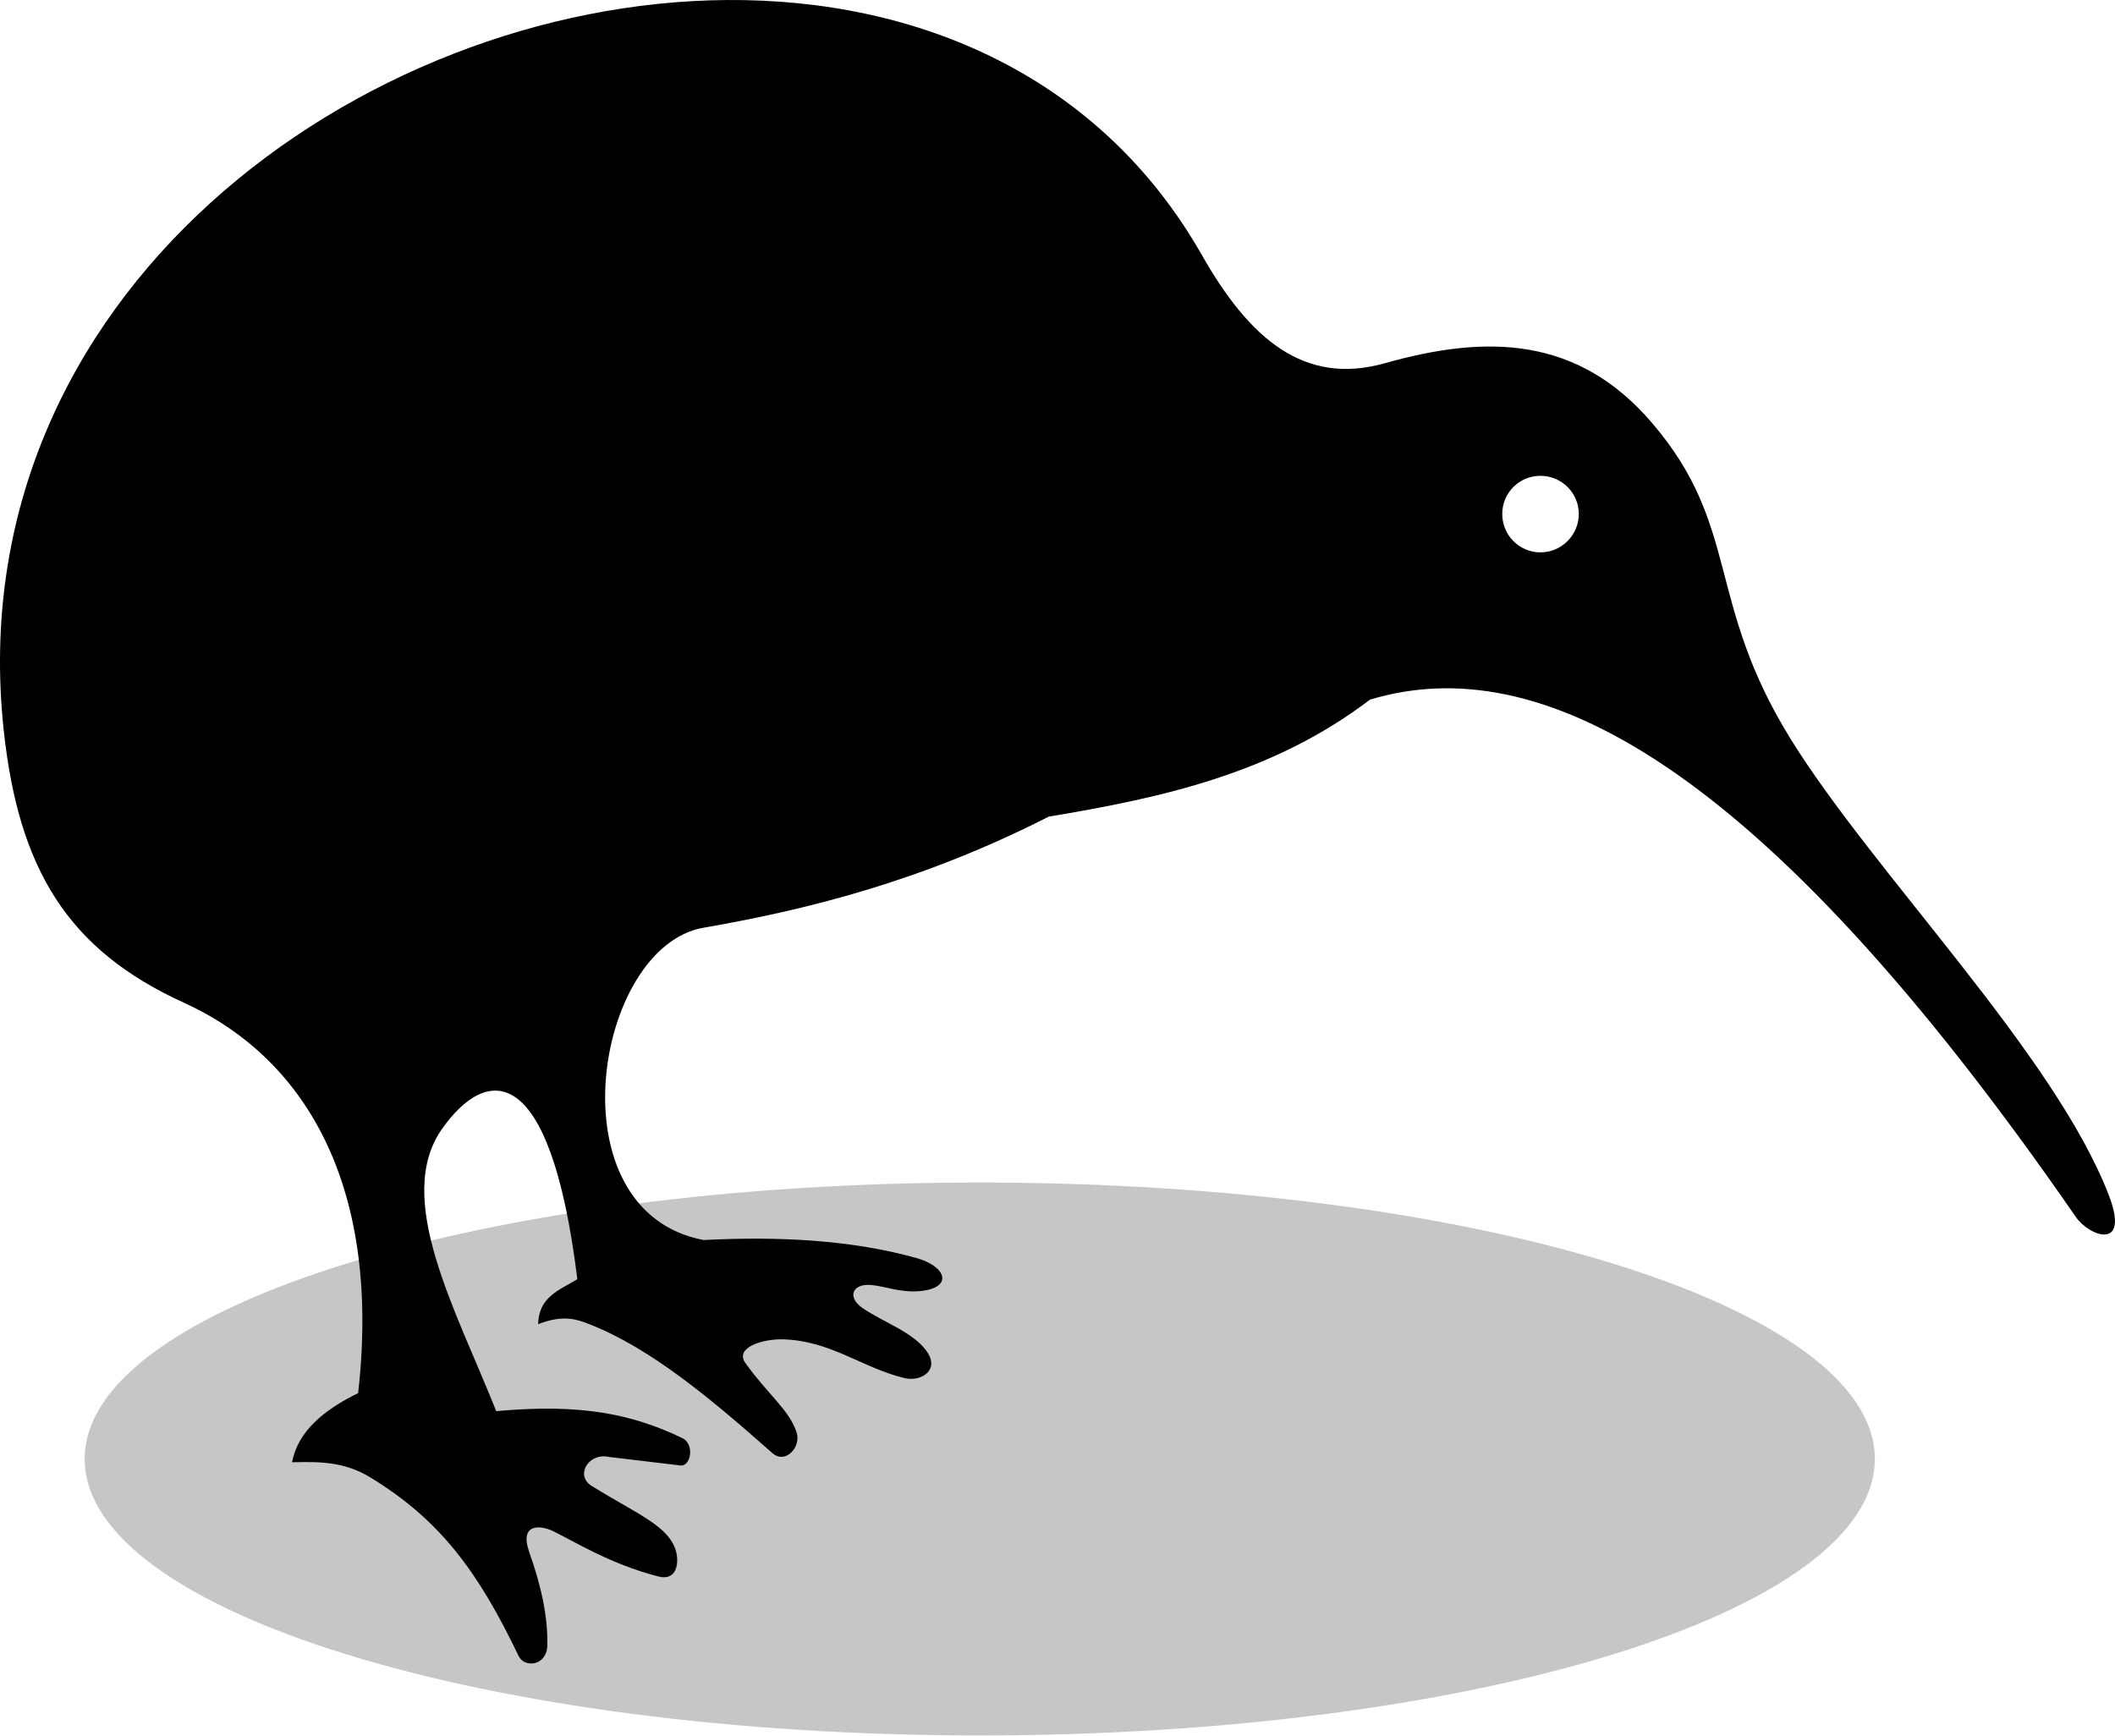
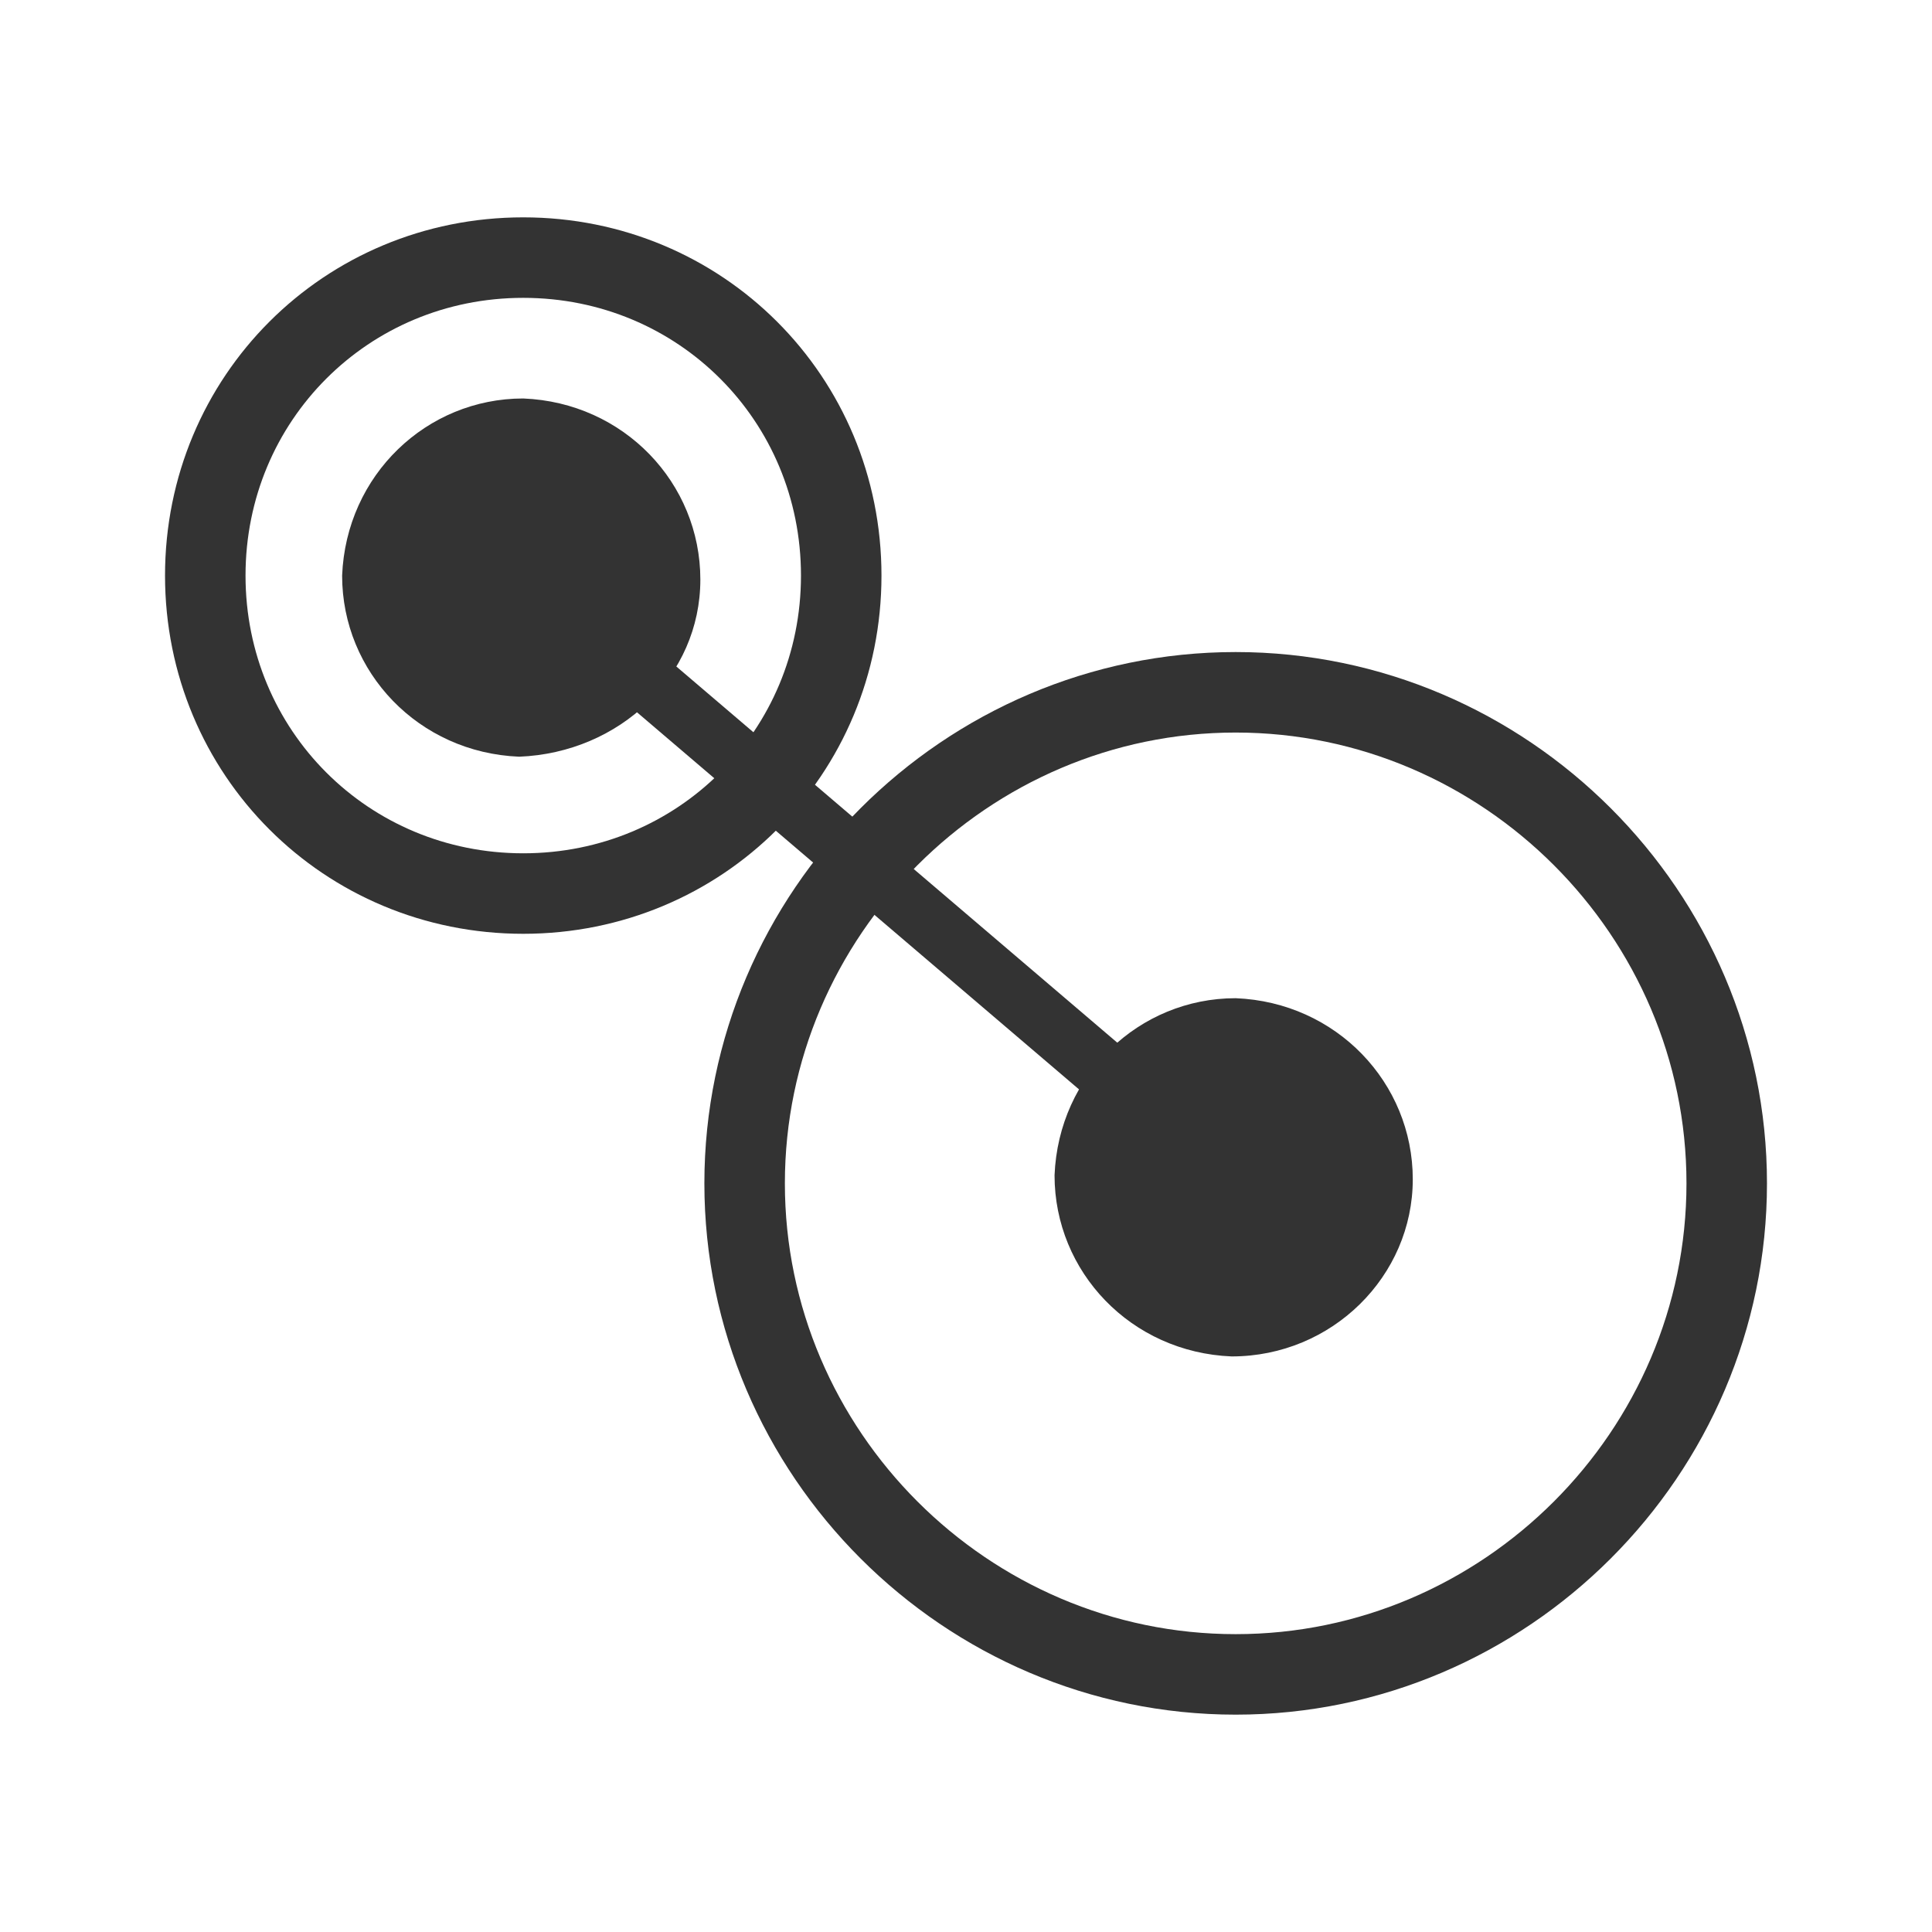
- <svg xmlns="http://www.w3.org/2000/svg" version="1.1" id="Layer_1" x="0px" y="0px" width="612px" height="502.174px" viewBox="0 65.326 612 502.174" enable-background="new 0 65.326 612 502.174" xml:space="preserve">
-   <ellipse fill="#C6C6C6" cx="283.5" cy="487.5" rx="259" ry="80" />
-   <path id="bird" d="M210.333,65.331C104.367,66.105-12.349,150.637,1.056,276.449c4.303,40.393,18.533,63.704,52.171,79.03  c36.307,16.544,57.022,54.556,50.406,112.954c-9.935,4.88-17.405,11.031-19.132,20.015c7.531-0.17,14.943-0.312,22.59,4.341  c20.333,12.375,31.296,27.363,42.979,51.72c1.714,3.572,8.192,2.849,8.312-3.078c0.17-8.467-1.856-17.454-5.226-26.933  c-2.955-8.313,3.059-7.985,6.917-6.106c6.399,3.115,16.334,9.43,30.39,13.098c5.392,1.407,5.995-3.877,5.224-6.991  c-1.864-7.522-11.009-10.862-24.519-19.229c-4.82-2.984-0.927-9.736,5.168-8.351l20.234,2.415c3.359,0.763,4.555-6.114,0.882-7.875  c-14.198-6.804-28.897-10.098-53.864-7.799c-11.617-29.265-29.811-61.617-15.674-81.681c12.639-17.938,31.216-20.74,39.147,43.489  c-5.002,3.107-11.215,5.031-11.332,13.024c7.201-2.845,11.207-1.399,14.791,0c17.912,6.998,35.462,21.826,52.982,37.309  c3.739,3.303,8.413-1.718,6.991-6.034c-2.138-6.494-8.053-10.659-14.791-20.016c-3.239-4.495,5.03-7.045,10.886-6.876  c13.849,0.396,22.886,8.268,35.177,11.218c4.483,1.076,9.741-1.964,6.917-6.917c-3.472-6.085-13.015-9.124-19.18-13.413  c-4.357-3.029-3.025-7.132,2.697-6.602c3.905,0.361,8.478,2.271,13.908,1.767c9.946-0.925,7.717-7.169-0.883-9.566  c-19.036-5.304-39.891-6.311-61.665-5.225c-43.837-8.358-31.554-84.887,0-90.363c29.571-5.132,62.966-13.339,99.928-32.156  c32.668-5.429,64.835-12.446,92.939-33.85c48.106-14.469,111.903,16.113,204.241,149.695c3.926,5.681,15.819,9.94,9.524-6.351  c-15.893-41.125-68.176-93.328-92.13-132.085c-24.581-39.774-14.34-61.243-39.957-91.247  c-21.326-24.978-47.502-25.803-77.339-17.365c-23.461,6.634-39.234-7.117-52.98-31.273C318.42,87.525,265.838,64.927,210.333,65.331  z M445.731,203.01c6.12,0,11.112,4.919,11.112,11.038c0,6.119-4.994,11.111-11.112,11.111s-11.038-4.994-11.038-11.111  C434.693,207.929,439.613,203.01,445.731,203.01z" />
+ <svg xmlns="http://www.w3.org/2000/svg" version="1.1" id="Layer_1" x="0px" y="0px" viewBox="0 0 48 48" style="enable-background:new 0 0 48 48;" xml:space="preserve">
+   <style type="text/css">
+ 	.st0{fill:none;stroke:#333333;stroke-width:2;stroke-miterlimit:10;}
+ 	.st1{fill:#333333;}
+ 	.st2{fill:none;stroke:#333333;stroke-width:1.5;stroke-miterlimit:10;}
+ </style>
+   <g id="zXDtGm_1_">
+ </g>
+   <g>
+     <path class="st0" d="M30.7,17.2c6.7,0,12.2,5.5,12.2,12.2s-5.5,12.2-12.2,12.2c-6.7,0-12.2-5.5-12.2-12.2S24,17.2,30.7,17.2z" />
+     <path class="st0" d="M13,6.4c4.4,0,7.9,3.5,7.9,7.9s-3.5,7.9-7.9,7.9c-4.4,0-7.9-3.5-7.9-7.9S8.6,6.4,13,6.4z" />
+     <g>
+       <path class="st1" d="M17.4,14.4c0-2.4-1.9-4.4-4.4-4.5c-2.4,0-4.4,1.9-4.5,4.4c0,2.4,1.9,4.4,4.4,4.5    C15.4,18.7,17.4,16.8,17.4,14.4z" />
+     </g>
+     <g>
+       <path class="st1" d="M35.1,29.3c0-2.4-1.9-4.4-4.4-4.5c-2.4,0-4.4,1.9-4.5,4.4c0,2.4,1.9,4.4,4.4,4.5    C33.1,33.7,35.1,31.7,35.1,29.3z" />
+     </g>
+     <line class="st2" x1="13" y1="14.3" x2="30.7" y2="29.4" />
+   </g>
</svg>
